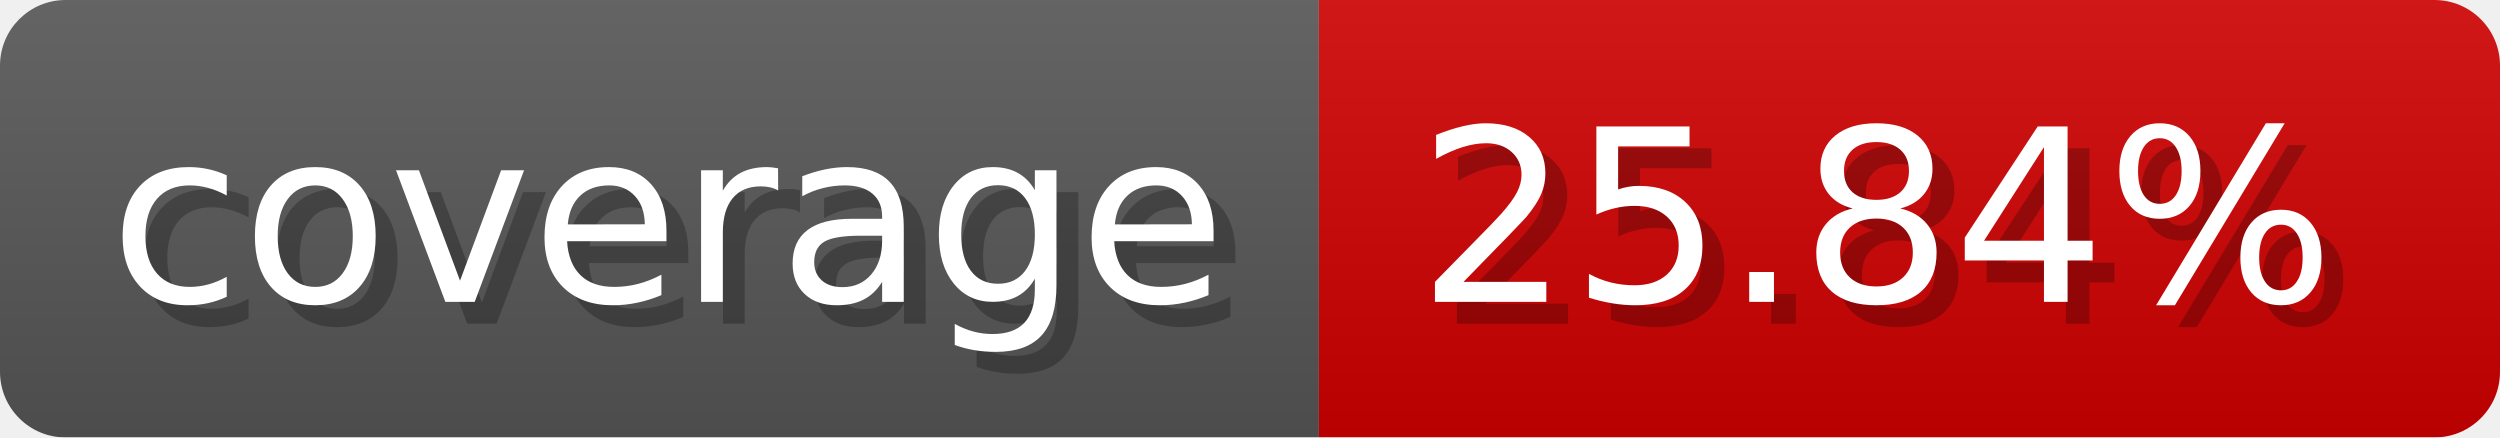
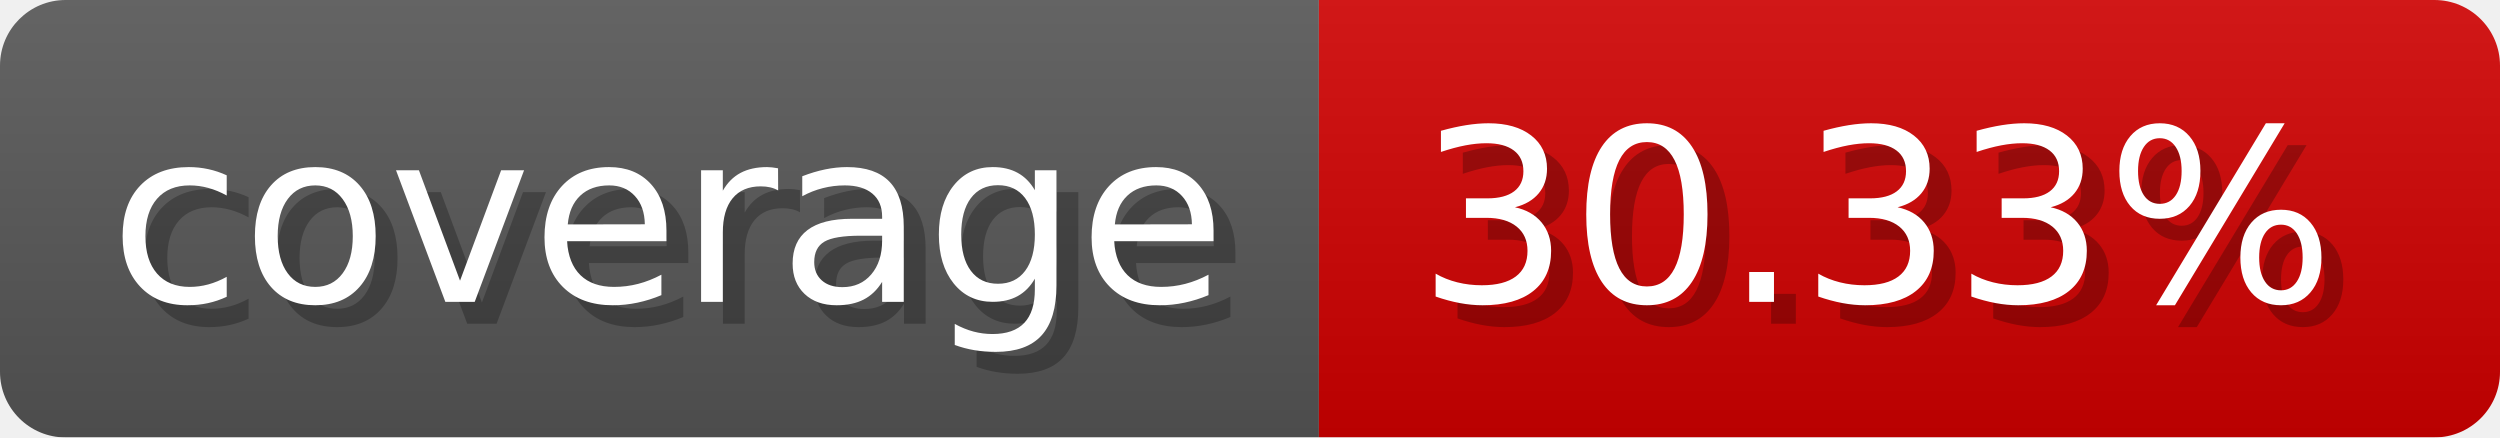
- <svg xmlns="http://www.w3.org/2000/svg" width="114.3" height="20" viewBox="0 0 1143 200" role="img" aria-label="coverage: 25.84%">
-   <linearGradient id="aqzio" x2="0" y2="100%">
+ <svg xmlns="http://www.w3.org/2000/svg" width="114.3" height="20" viewBox="0 0 1143 200" role="img" aria-label="coverage: 30.33%">
+   <linearGradient id="HCFgb" x2="0" y2="100%">
    <stop offset="0" stop-opacity=".1" stop-color="#EEE" />
    <stop offset="1" stop-opacity=".1" />
  </linearGradient>
-   <mask id="FaPta">
+   <mask id="mKYFL">
    <rect width="1143" height="200" rx="30" fill="#FFF" />
  </mask>
-   <g mask="url(#FaPta)">
+   <g mask="url(#mKYFL)">
    <rect width="603" height="200" fill="#555" />
    <rect width="540" height="200" fill="#ce0000" x="603" />
-     <rect width="1143" height="200" fill="url(#aqzio)" />
+     <rect width="1143" height="200" fill="url(#HCFgb)" />
  </g>
  <g aria-hidden="true" fill="#fff" text-anchor="start" font-family="Verdana,DejaVu Sans,sans-serif" font-size="110">
    <text x="60" y="148" textLength="503" fill="#000" opacity="0.25">coverage</text>
    <text x="50" y="138" textLength="503">coverage</text>
-     <text x="658" y="148" textLength="440" fill="#000" opacity="0.25">25.84%</text>
-     <text x="648" y="138" textLength="440">25.84%</text>
+     <text x="658" y="148" textLength="440" fill="#000" opacity="0.25">30.33%</text>
+     <text x="648" y="138" textLength="440">30.33%</text>
  </g>
</svg>
